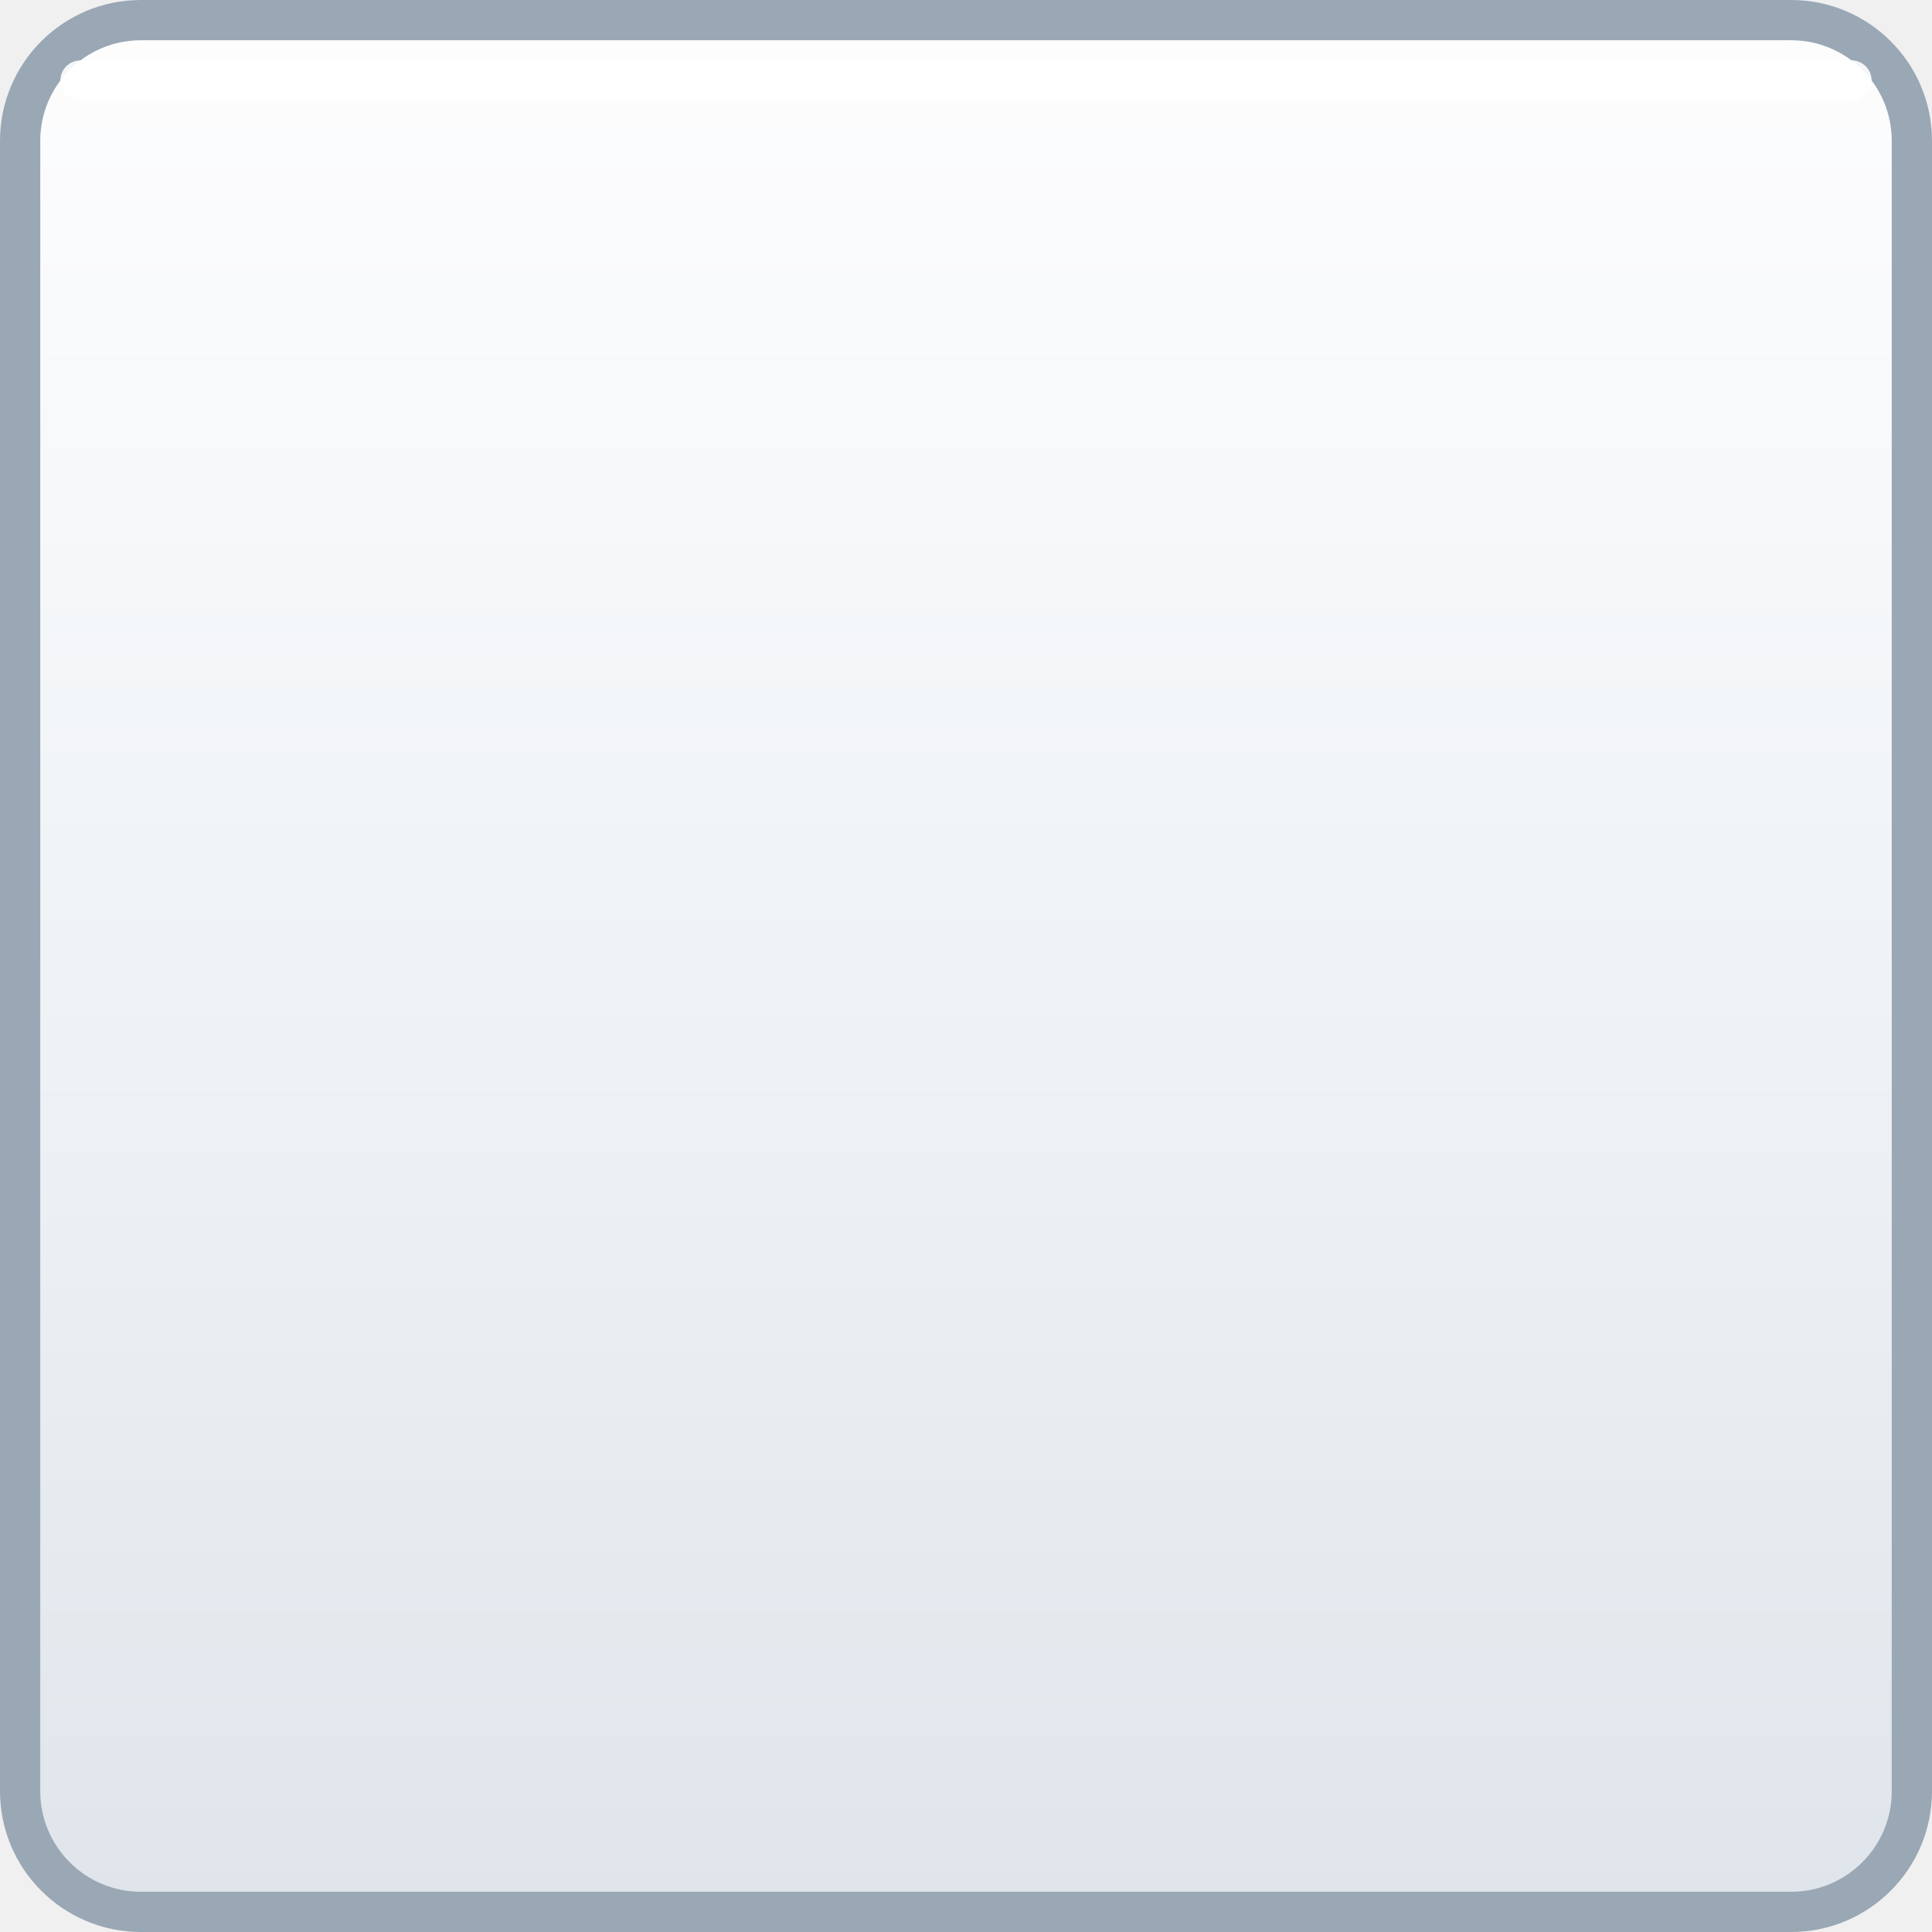
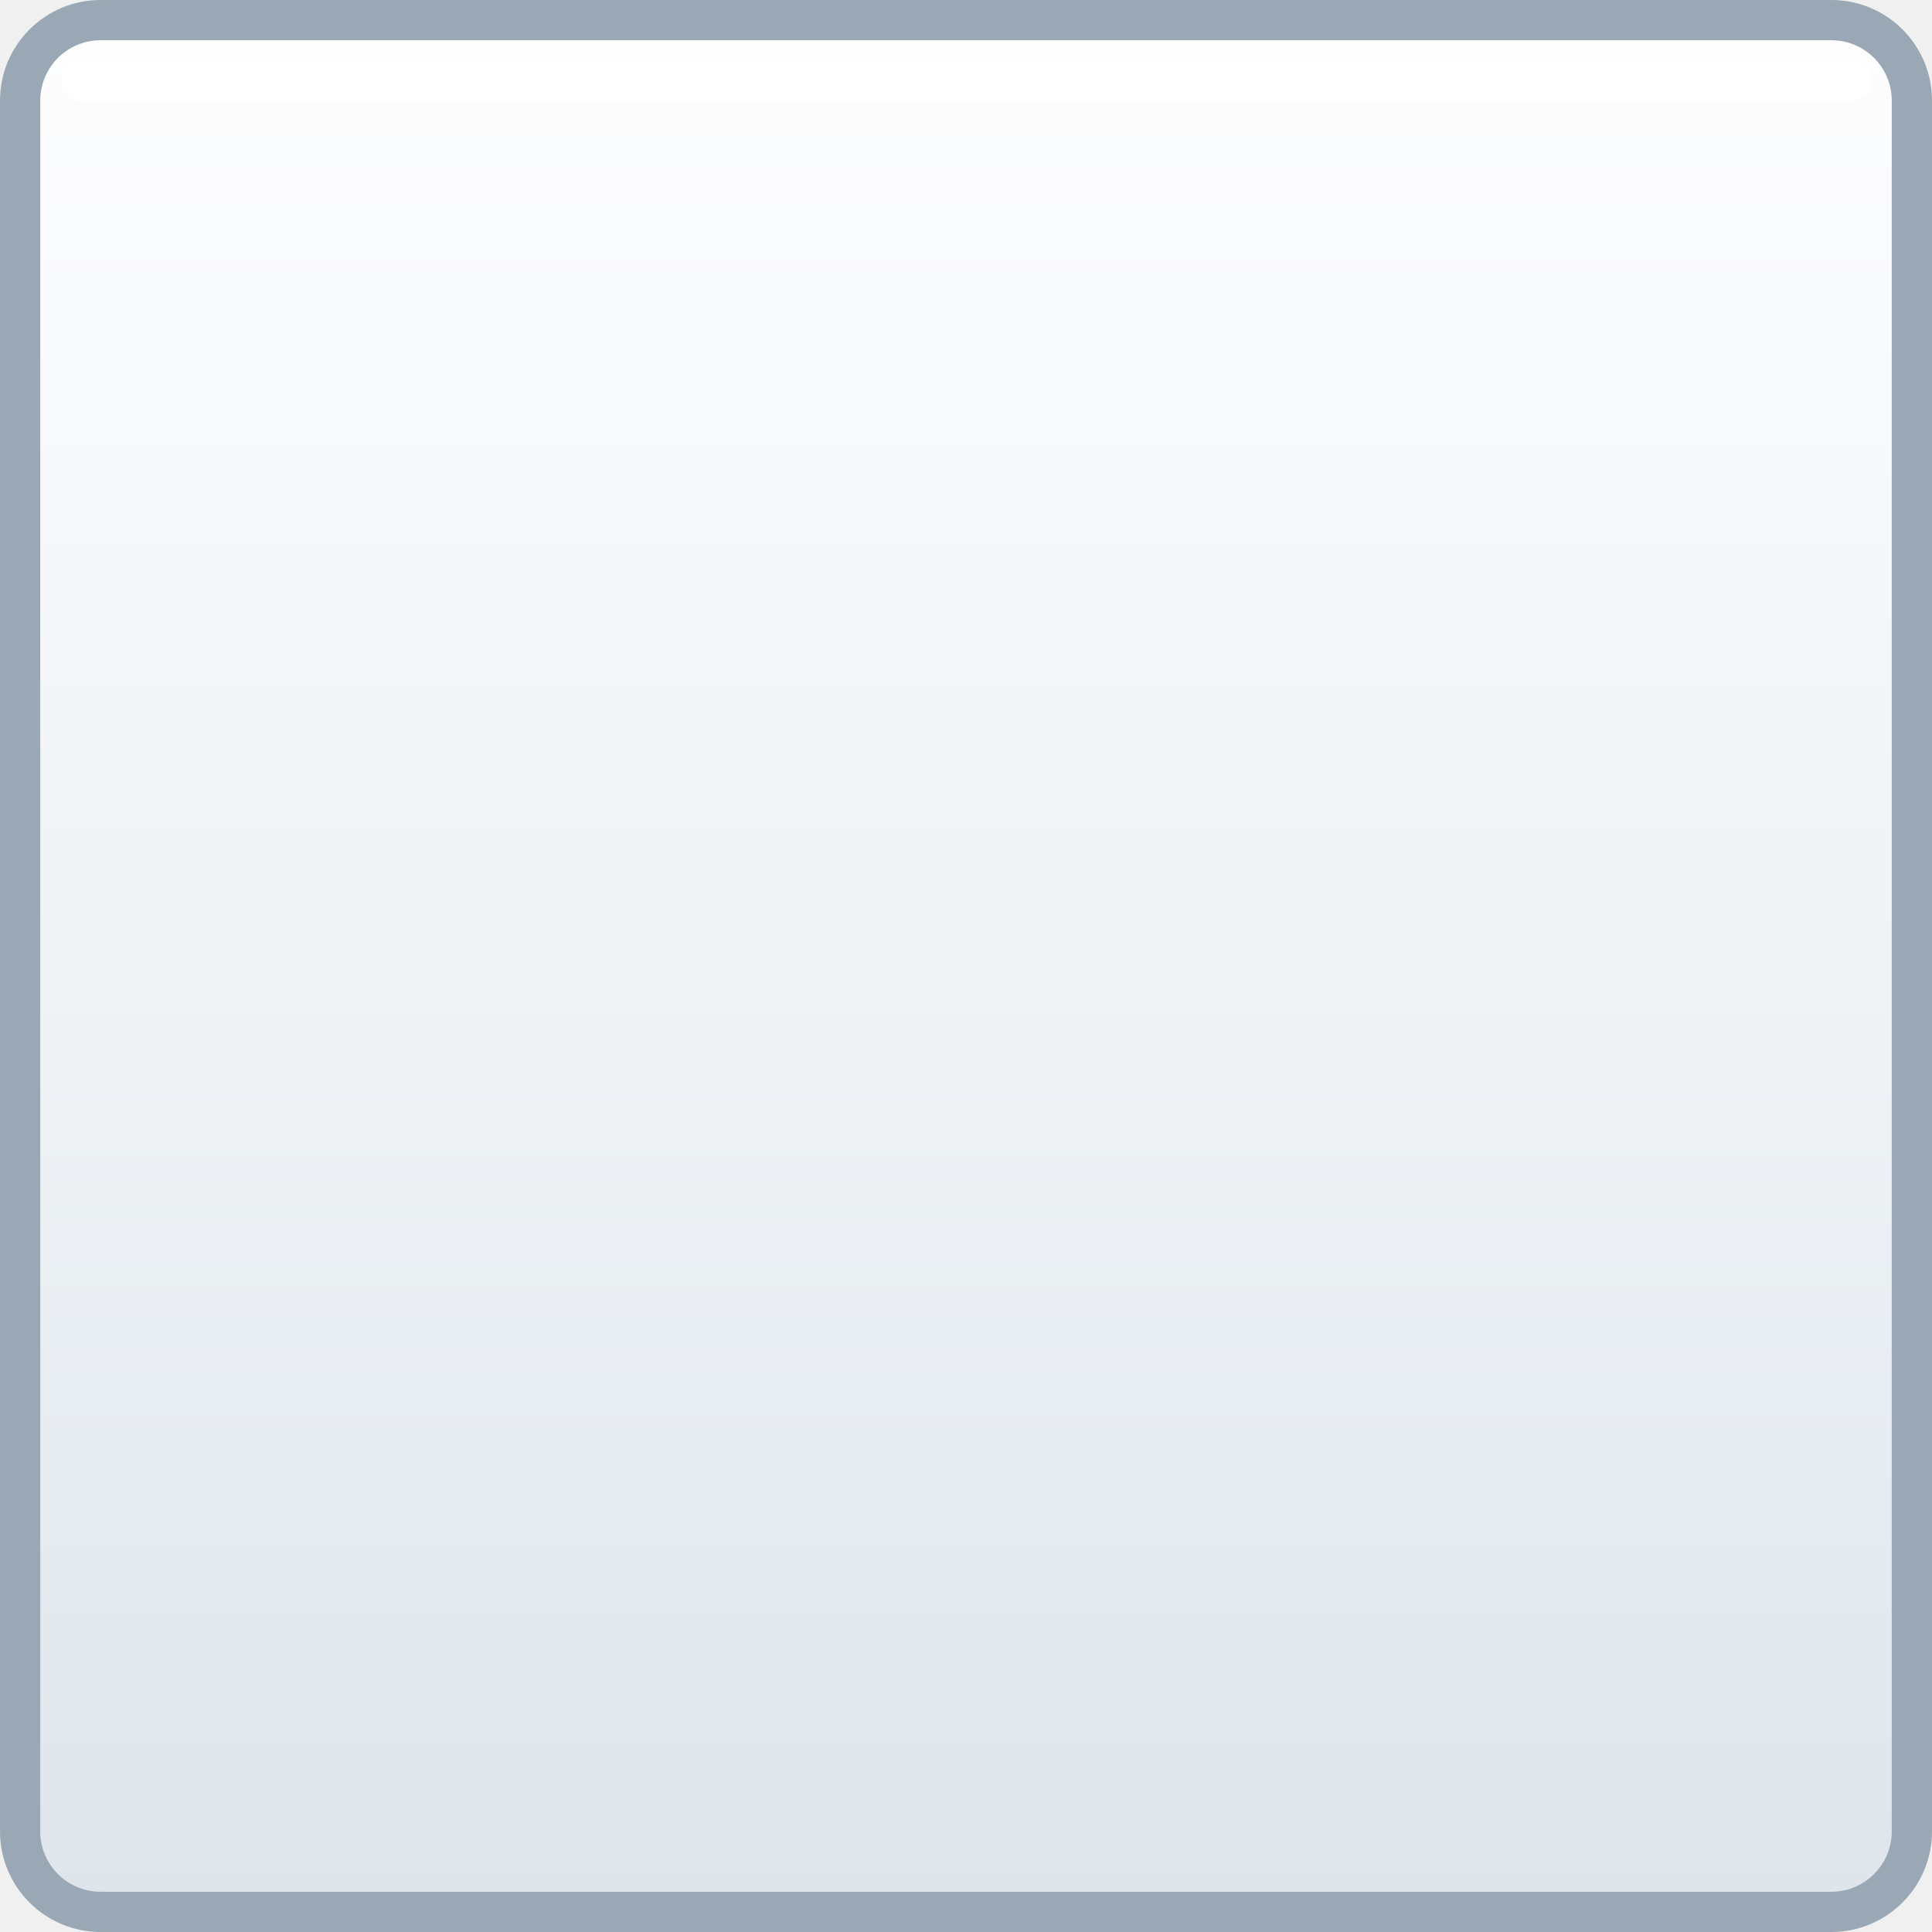
<svg xmlns="http://www.w3.org/2000/svg" width="48" height="48" viewBox="0 0 48 48">
  <defs>
    <linearGradient id="g" x1="0" y1="0" x2="0" y2="1">
      <stop offset="0" stop-color="#FDFDFE" />
      <stop offset="0.55" stop-color="#EEF2F5" />
      <stop offset="1" stop-color="#DFE5EB" />
    </linearGradient>
  </defs>
-   <rect x="0.5" y="0.5" width="47" height="47" rx="3" fill="url(#g)" stroke="#9AA7B4" />
+   <rect x="0.5" y="0.5" width="47" height="47" rx="2" fill="url(#g)" stroke="#9AA7B4" />
  <rect x="1.5" y="1.5" width="45" height="1" rx="0.5" fill="#FFFFFF" opacity="0.9" />
</svg>
